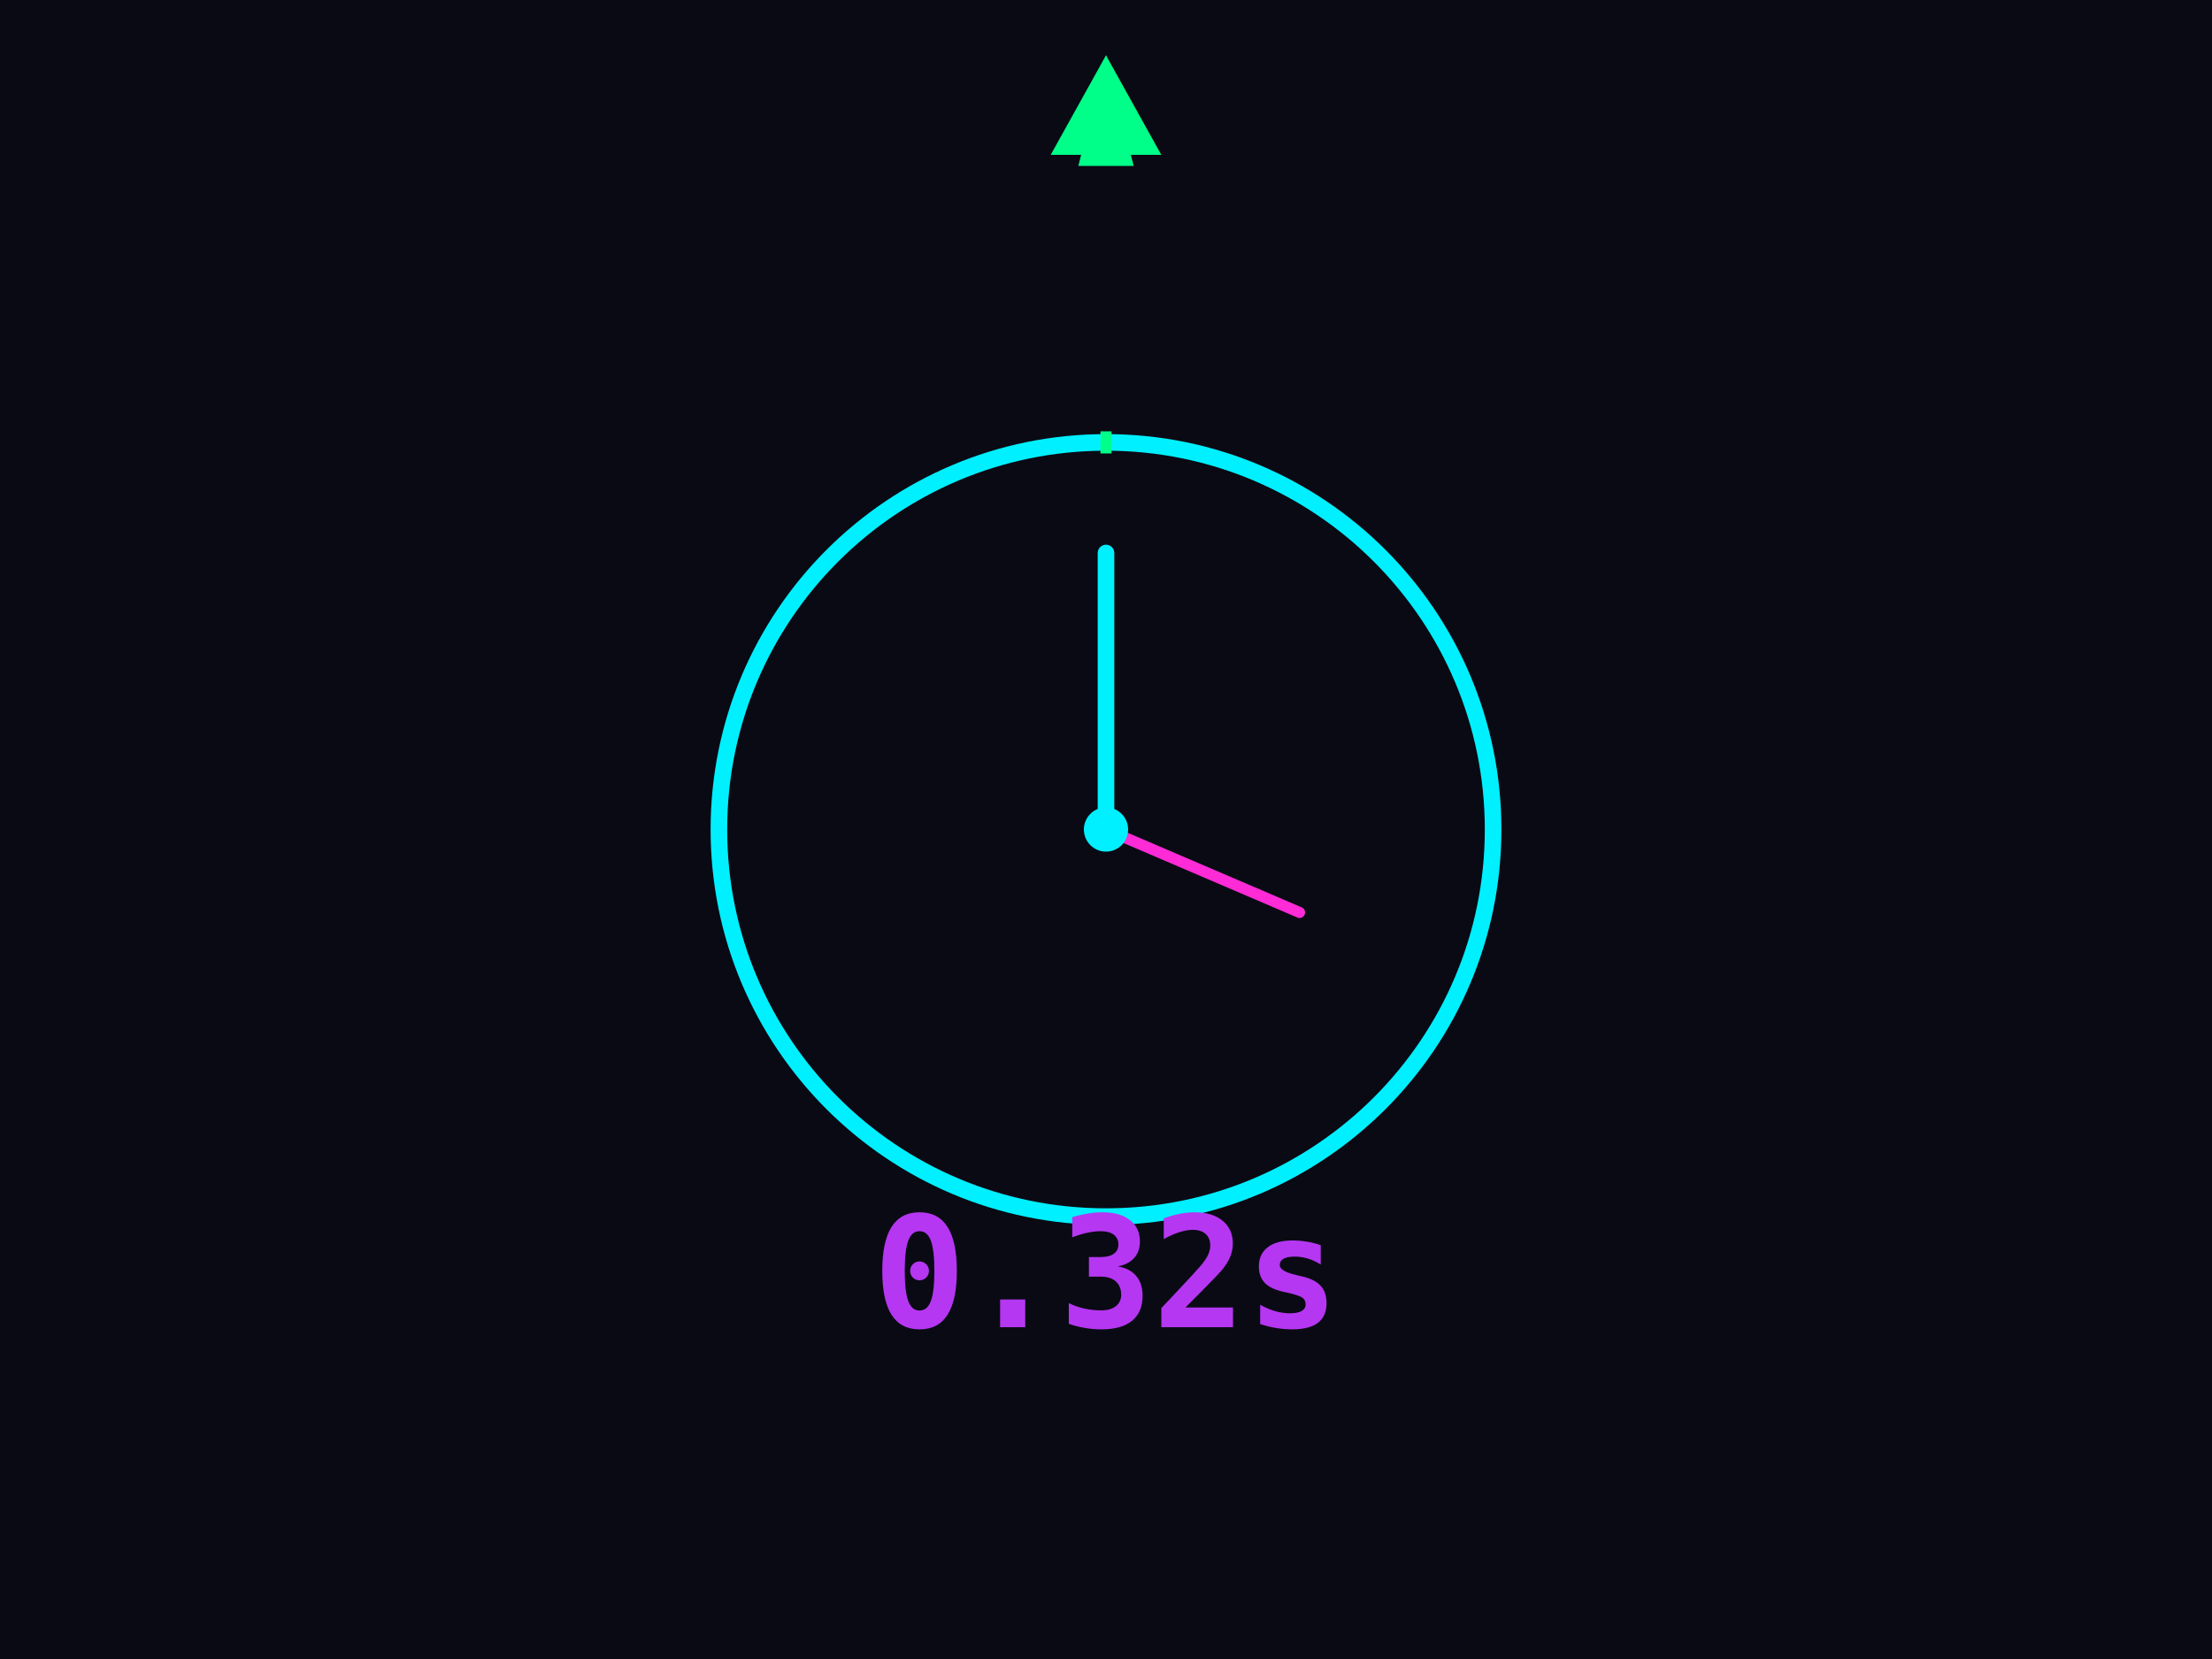
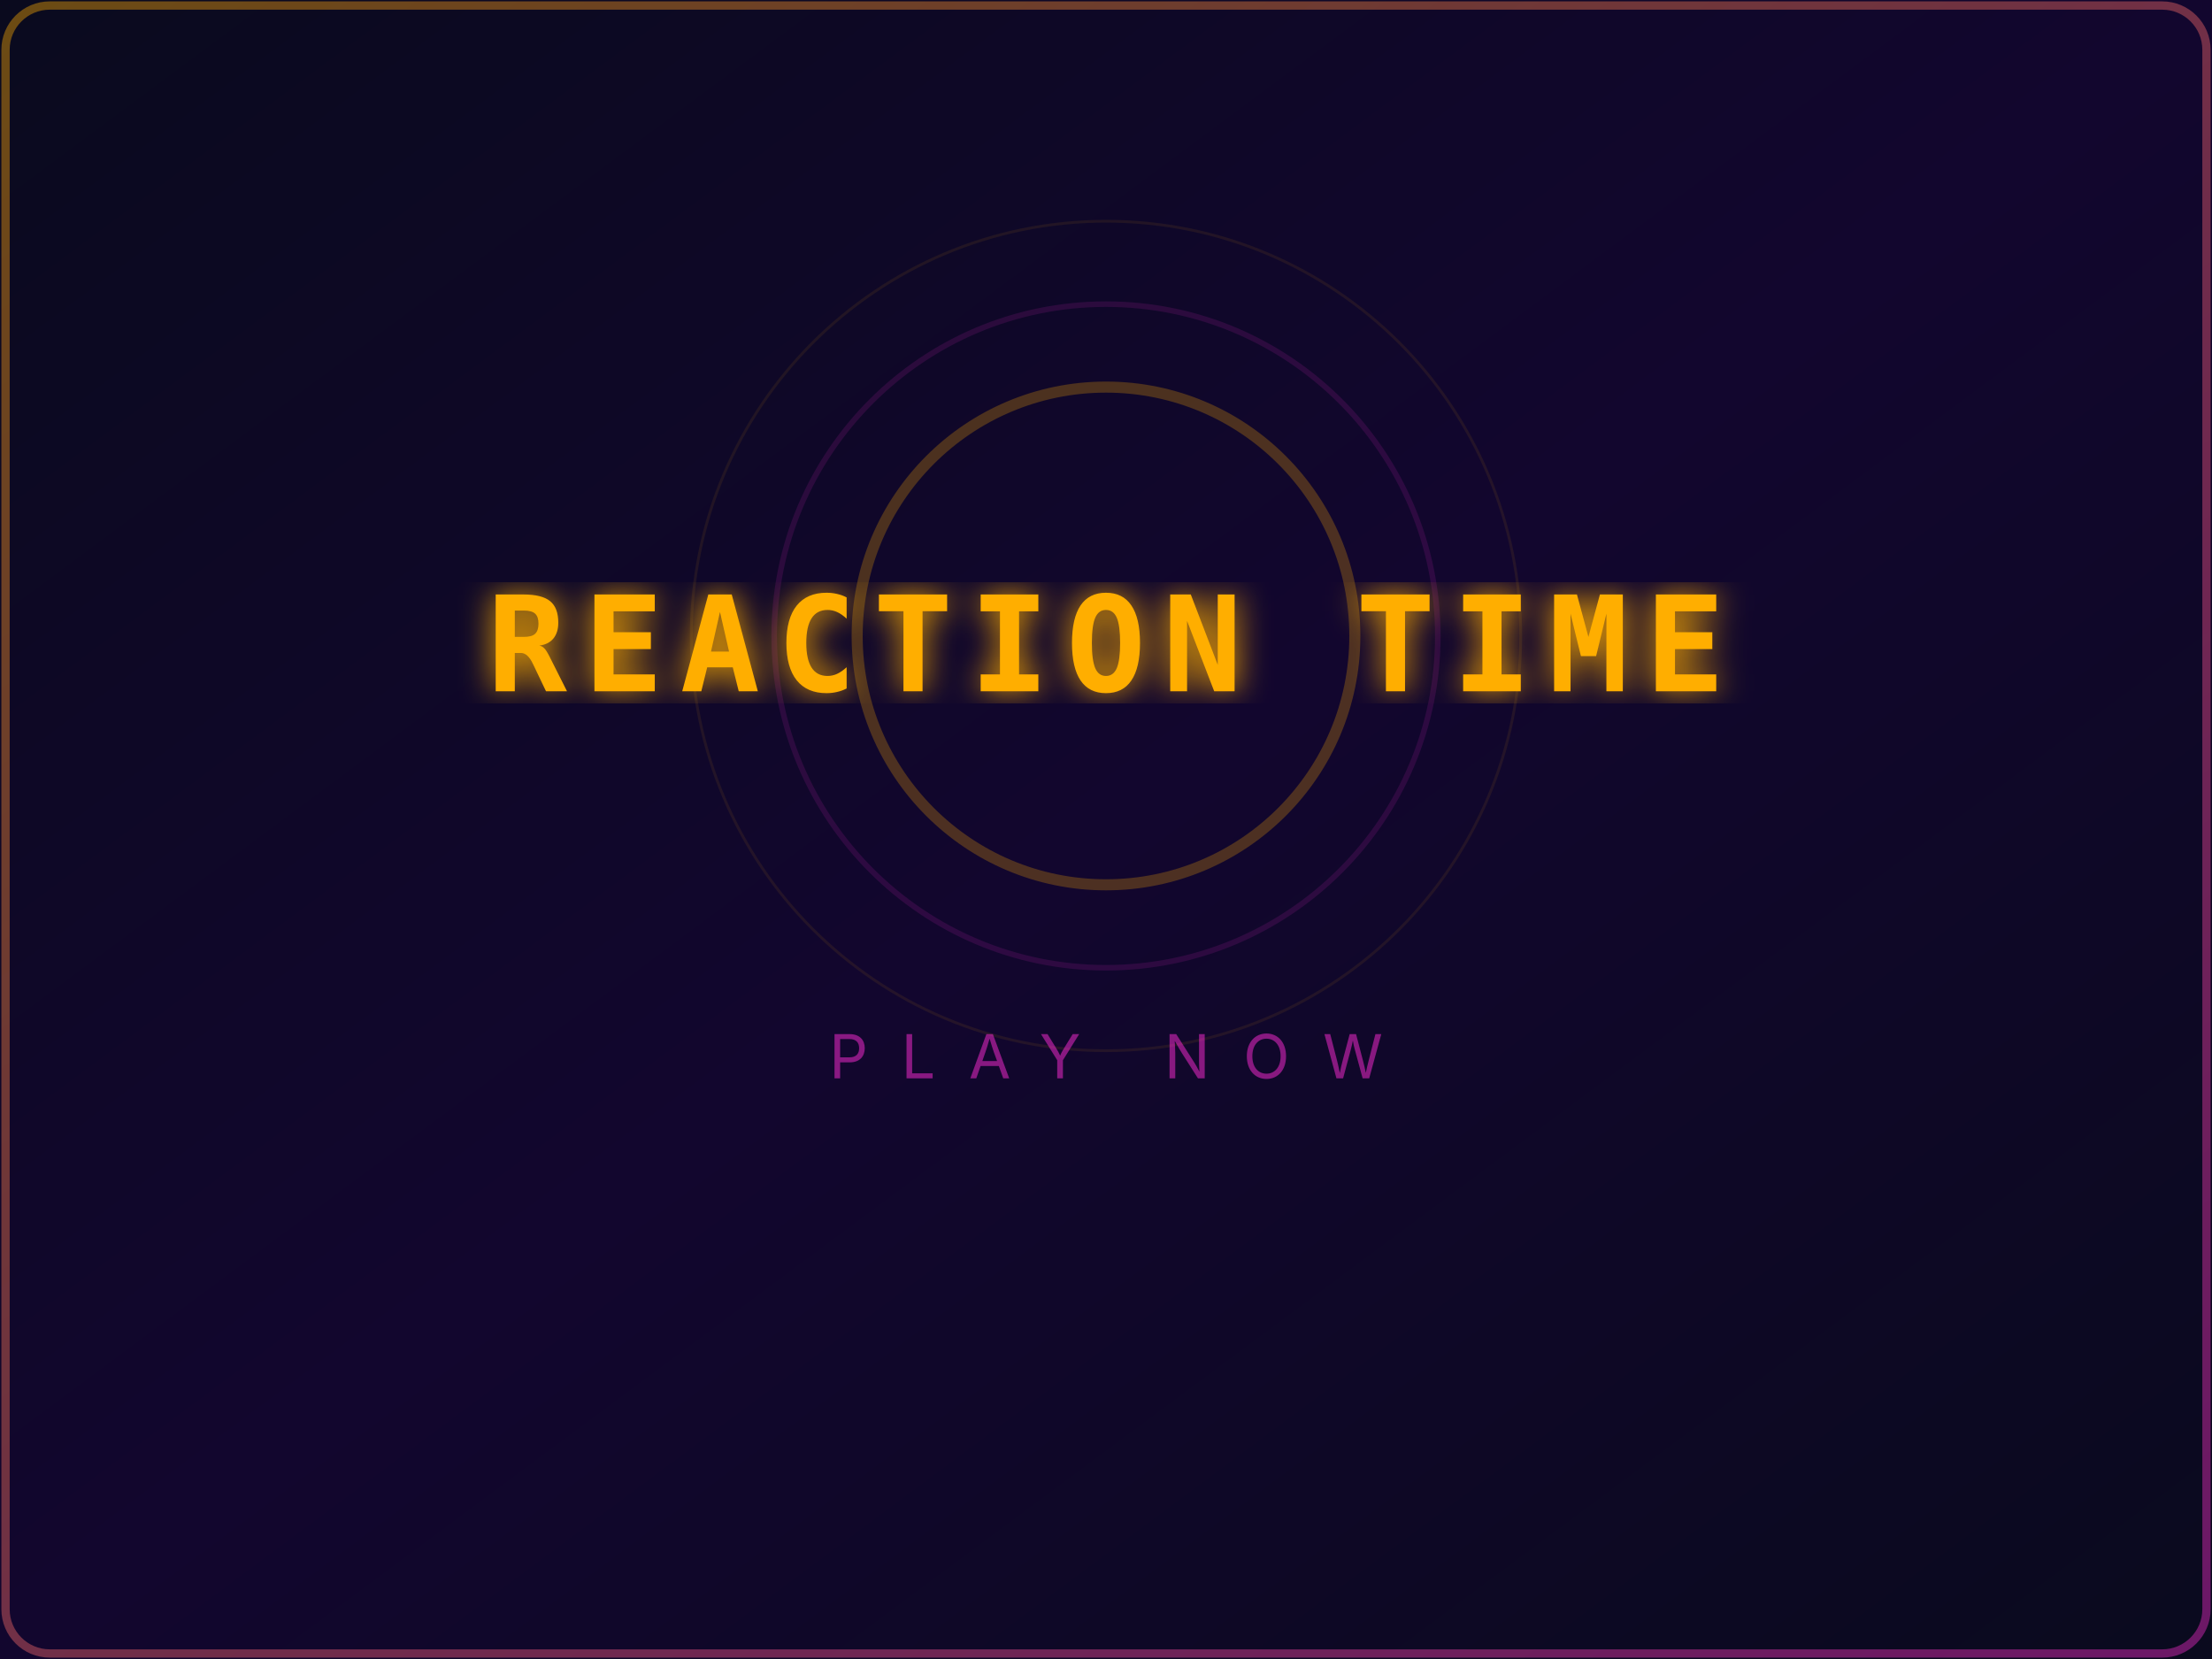
<svg xmlns="http://www.w3.org/2000/svg" viewBox="0 0 400 300">
-   <rect width="400" height="300" fill="#0a0a14" />
-   <circle cx="200" cy="150" r="70" fill="none" stroke="#00f0ff" stroke-width="3" />
-   <line x1="200" y1="150" x2="200" y2="100" stroke="#00f0ff" stroke-width="3" stroke-linecap="round" />
-   <line x1="200" y1="150" x2="235" y2="165" stroke="#ff2bd6" stroke-width="2" stroke-linecap="round" />
-   <circle cx="200" cy="150" r="4" fill="#00f0ff" />
-   <polygon points="195,30 205,30 200,10" fill="#00ff88" />
-   <polygon points="200,10 190,28 210,28" fill="#00ff88" />
-   <line x1="200" y1="78" x2="200" y2="82" stroke="#00ff88" stroke-width="2" />
-   <text x="200" y="240" text-anchor="middle" fill="#b537f2" font-family="monospace" font-size="28" font-weight="bold">0.32s</text>
+   <defs>
+     <linearGradient id="bg" x1="0%" y1="0%" x2="100%" y2="100%">
+       <stop offset="0%" style="stop-color:#0a0a1e" />
+       <stop offset="50%" style="stop-color:#12062e" />
+       <stop offset="100%" style="stop-color:#0a0a1e" />
+     </linearGradient>
+     <linearGradient id="glow" x1="0%" y1="0%" x2="100%" y2="100%">
+       <stop offset="0%" style="stop-color:#ffae00" />
+       <stop offset="100%" style="stop-color:#ff2bd6" />
+     </linearGradient>
+     <filter id="f">
+       <feGaussianBlur stdDeviation="3" result="blur" />
+       <feMerge>
+         <feMergeNode in="blur" />
+         <feMergeNode in="SourceGraphic" />
+       </feMerge>
+     </filter>
+   </defs>
+   <rect width="400" height="300" fill="url(#bg)" />
+   <rect x="1" y="1" width="398" height="298" rx="8" fill="none" stroke="url(#glow)" stroke-width="1.5" opacity="0.4" />
+   <circle cx="200" cy="115" r="45" fill="none" stroke="#ffae00" stroke-width="2" opacity="0.25" />
+   <circle cx="200" cy="115" r="60" fill="none" stroke="#ff2bd6" stroke-width="1" opacity="0.12" />
+   <circle cx="200" cy="115" r="75" fill="none" stroke="#ffae00" stroke-width="0.5" opacity="0.08" />
+   <g filter="url(#f)">
+     <text x="200" y="125" text-anchor="middle" font-family="'Orbitron',monospace,sans-serif" font-size="24" font-weight="900" fill="#ffae00" letter-spacing="3">REACTION TIME</text>
+   </g>
+   <line x1="80" y1="170" x2="320" y2="170" stroke="url(#glow)" stroke-width="1" opacity="0.3" />
+   <text x="200" y="195" text-anchor="middle" font-family="'Inter',sans-serif" font-size="11" fill="#ff2bd6" opacity="0.5" letter-spacing="6">PLAY NOW</text>
</svg>
